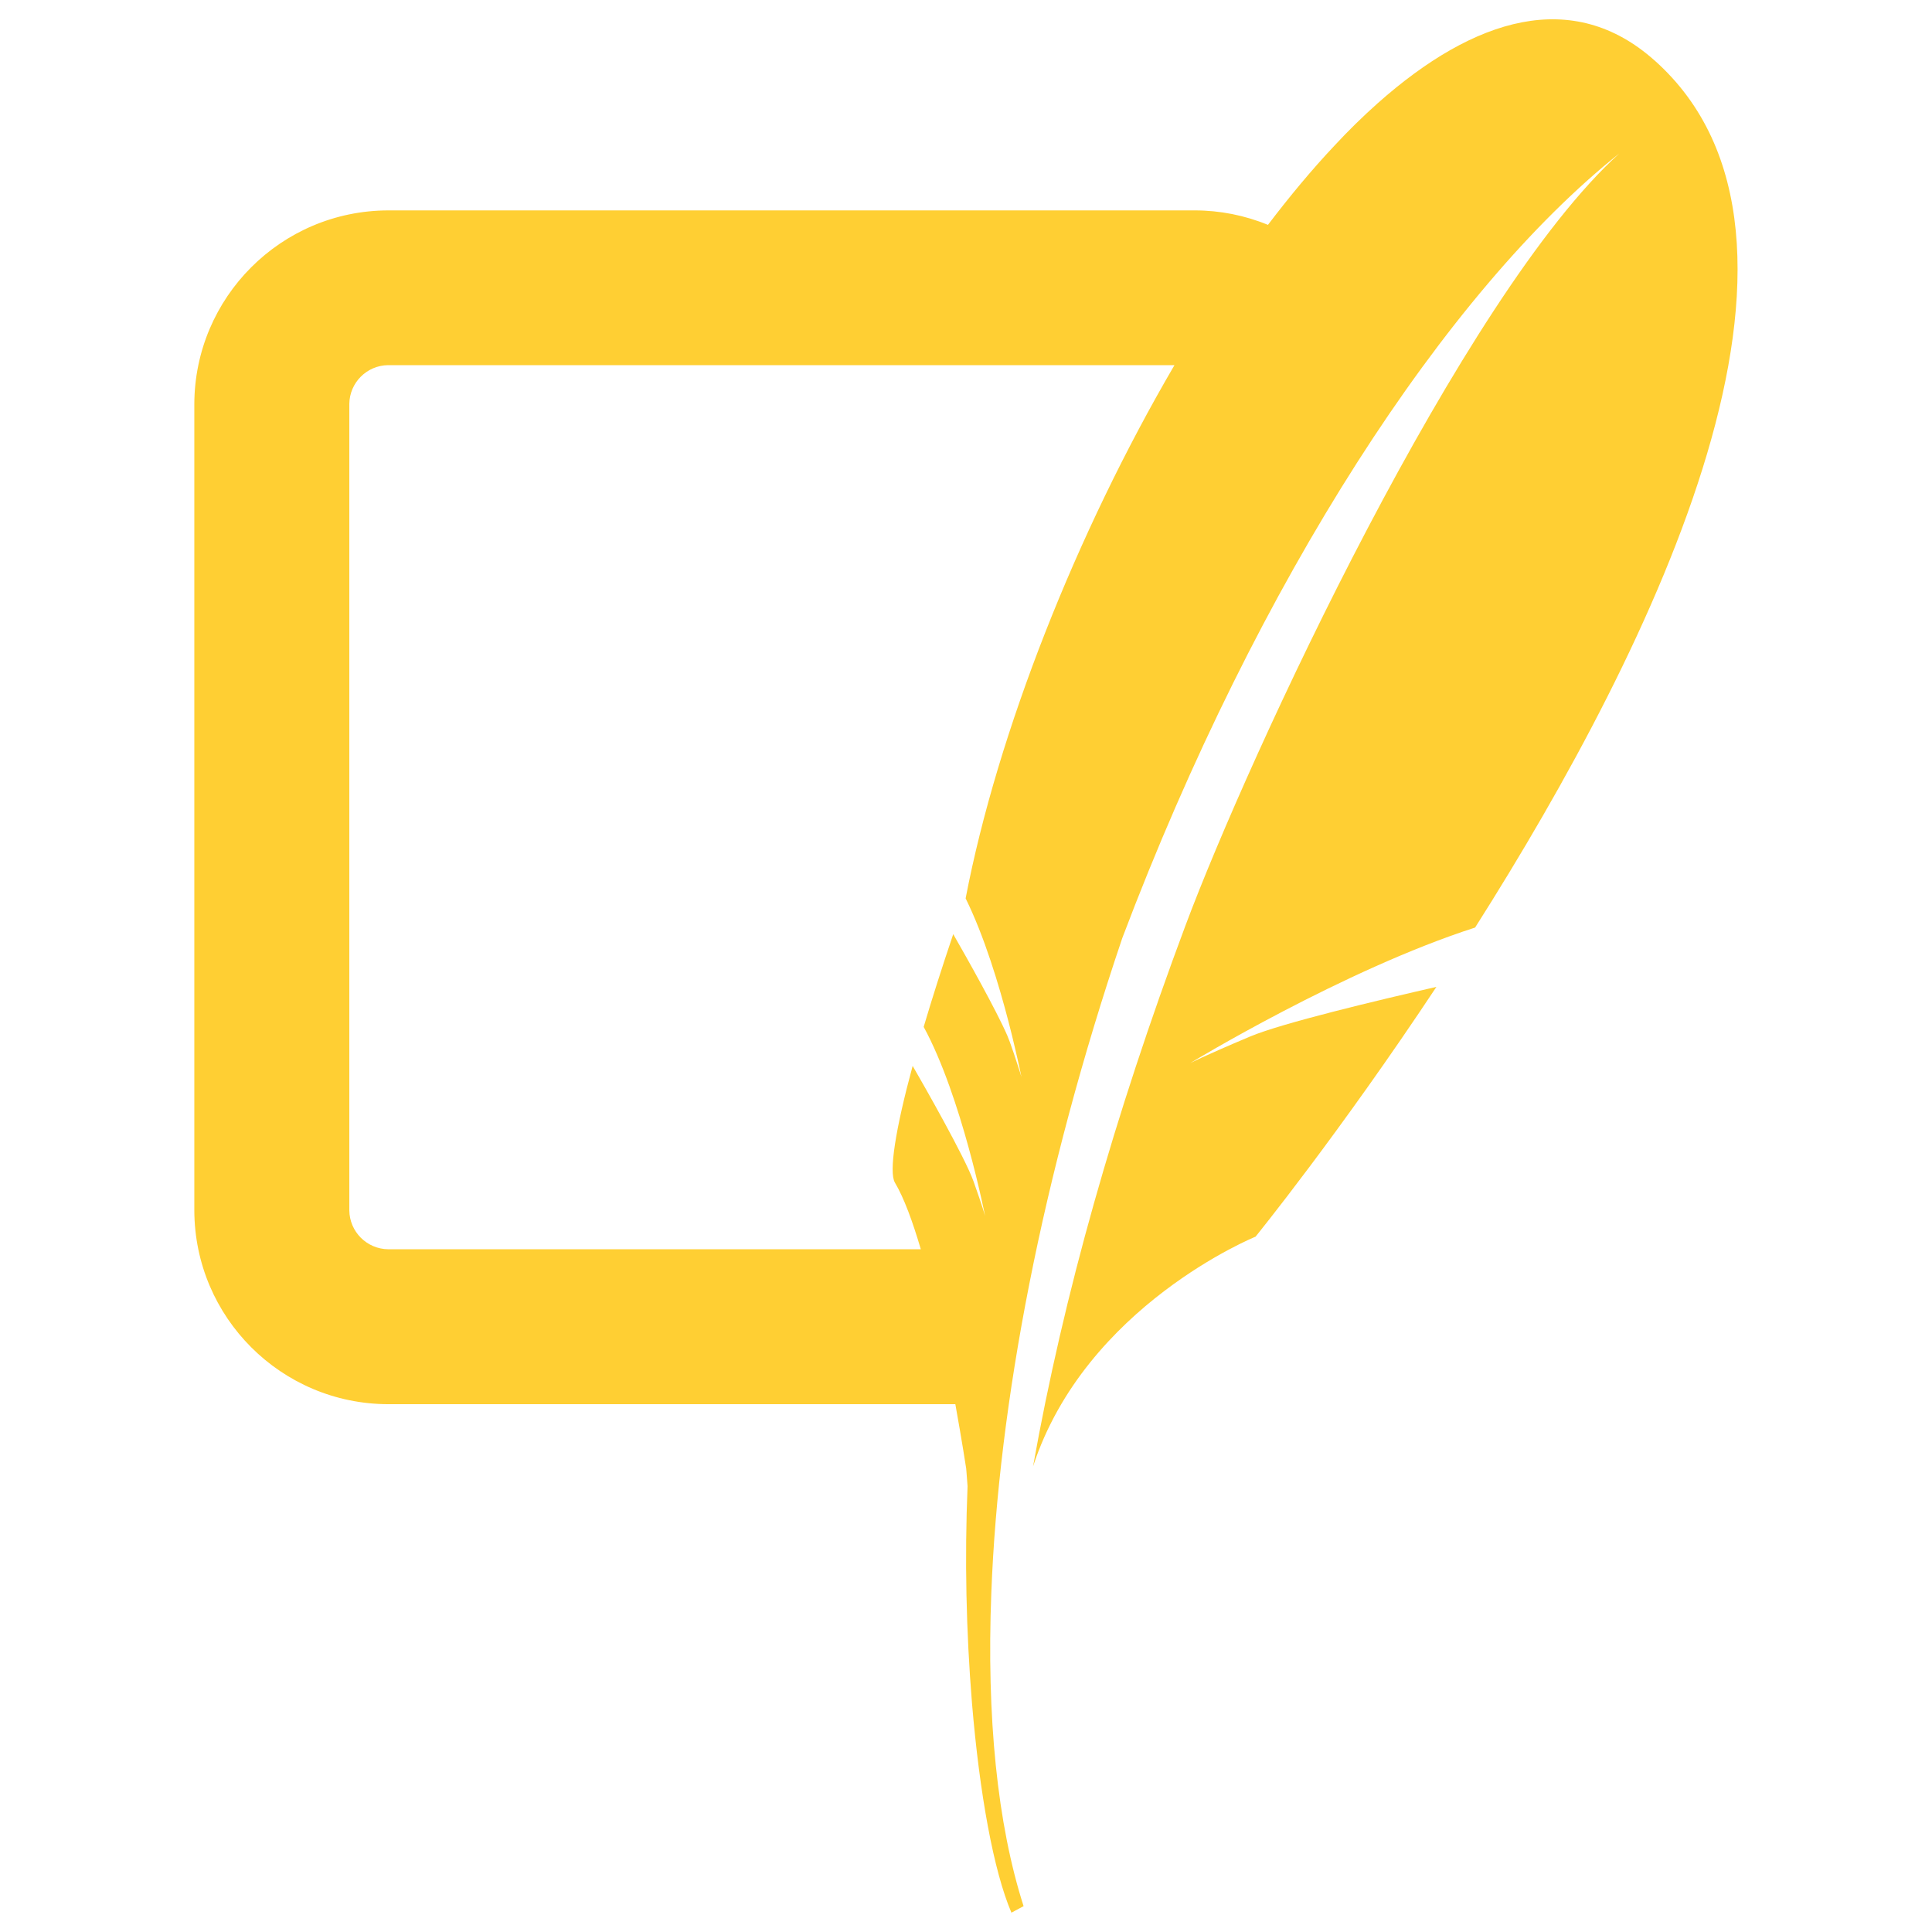
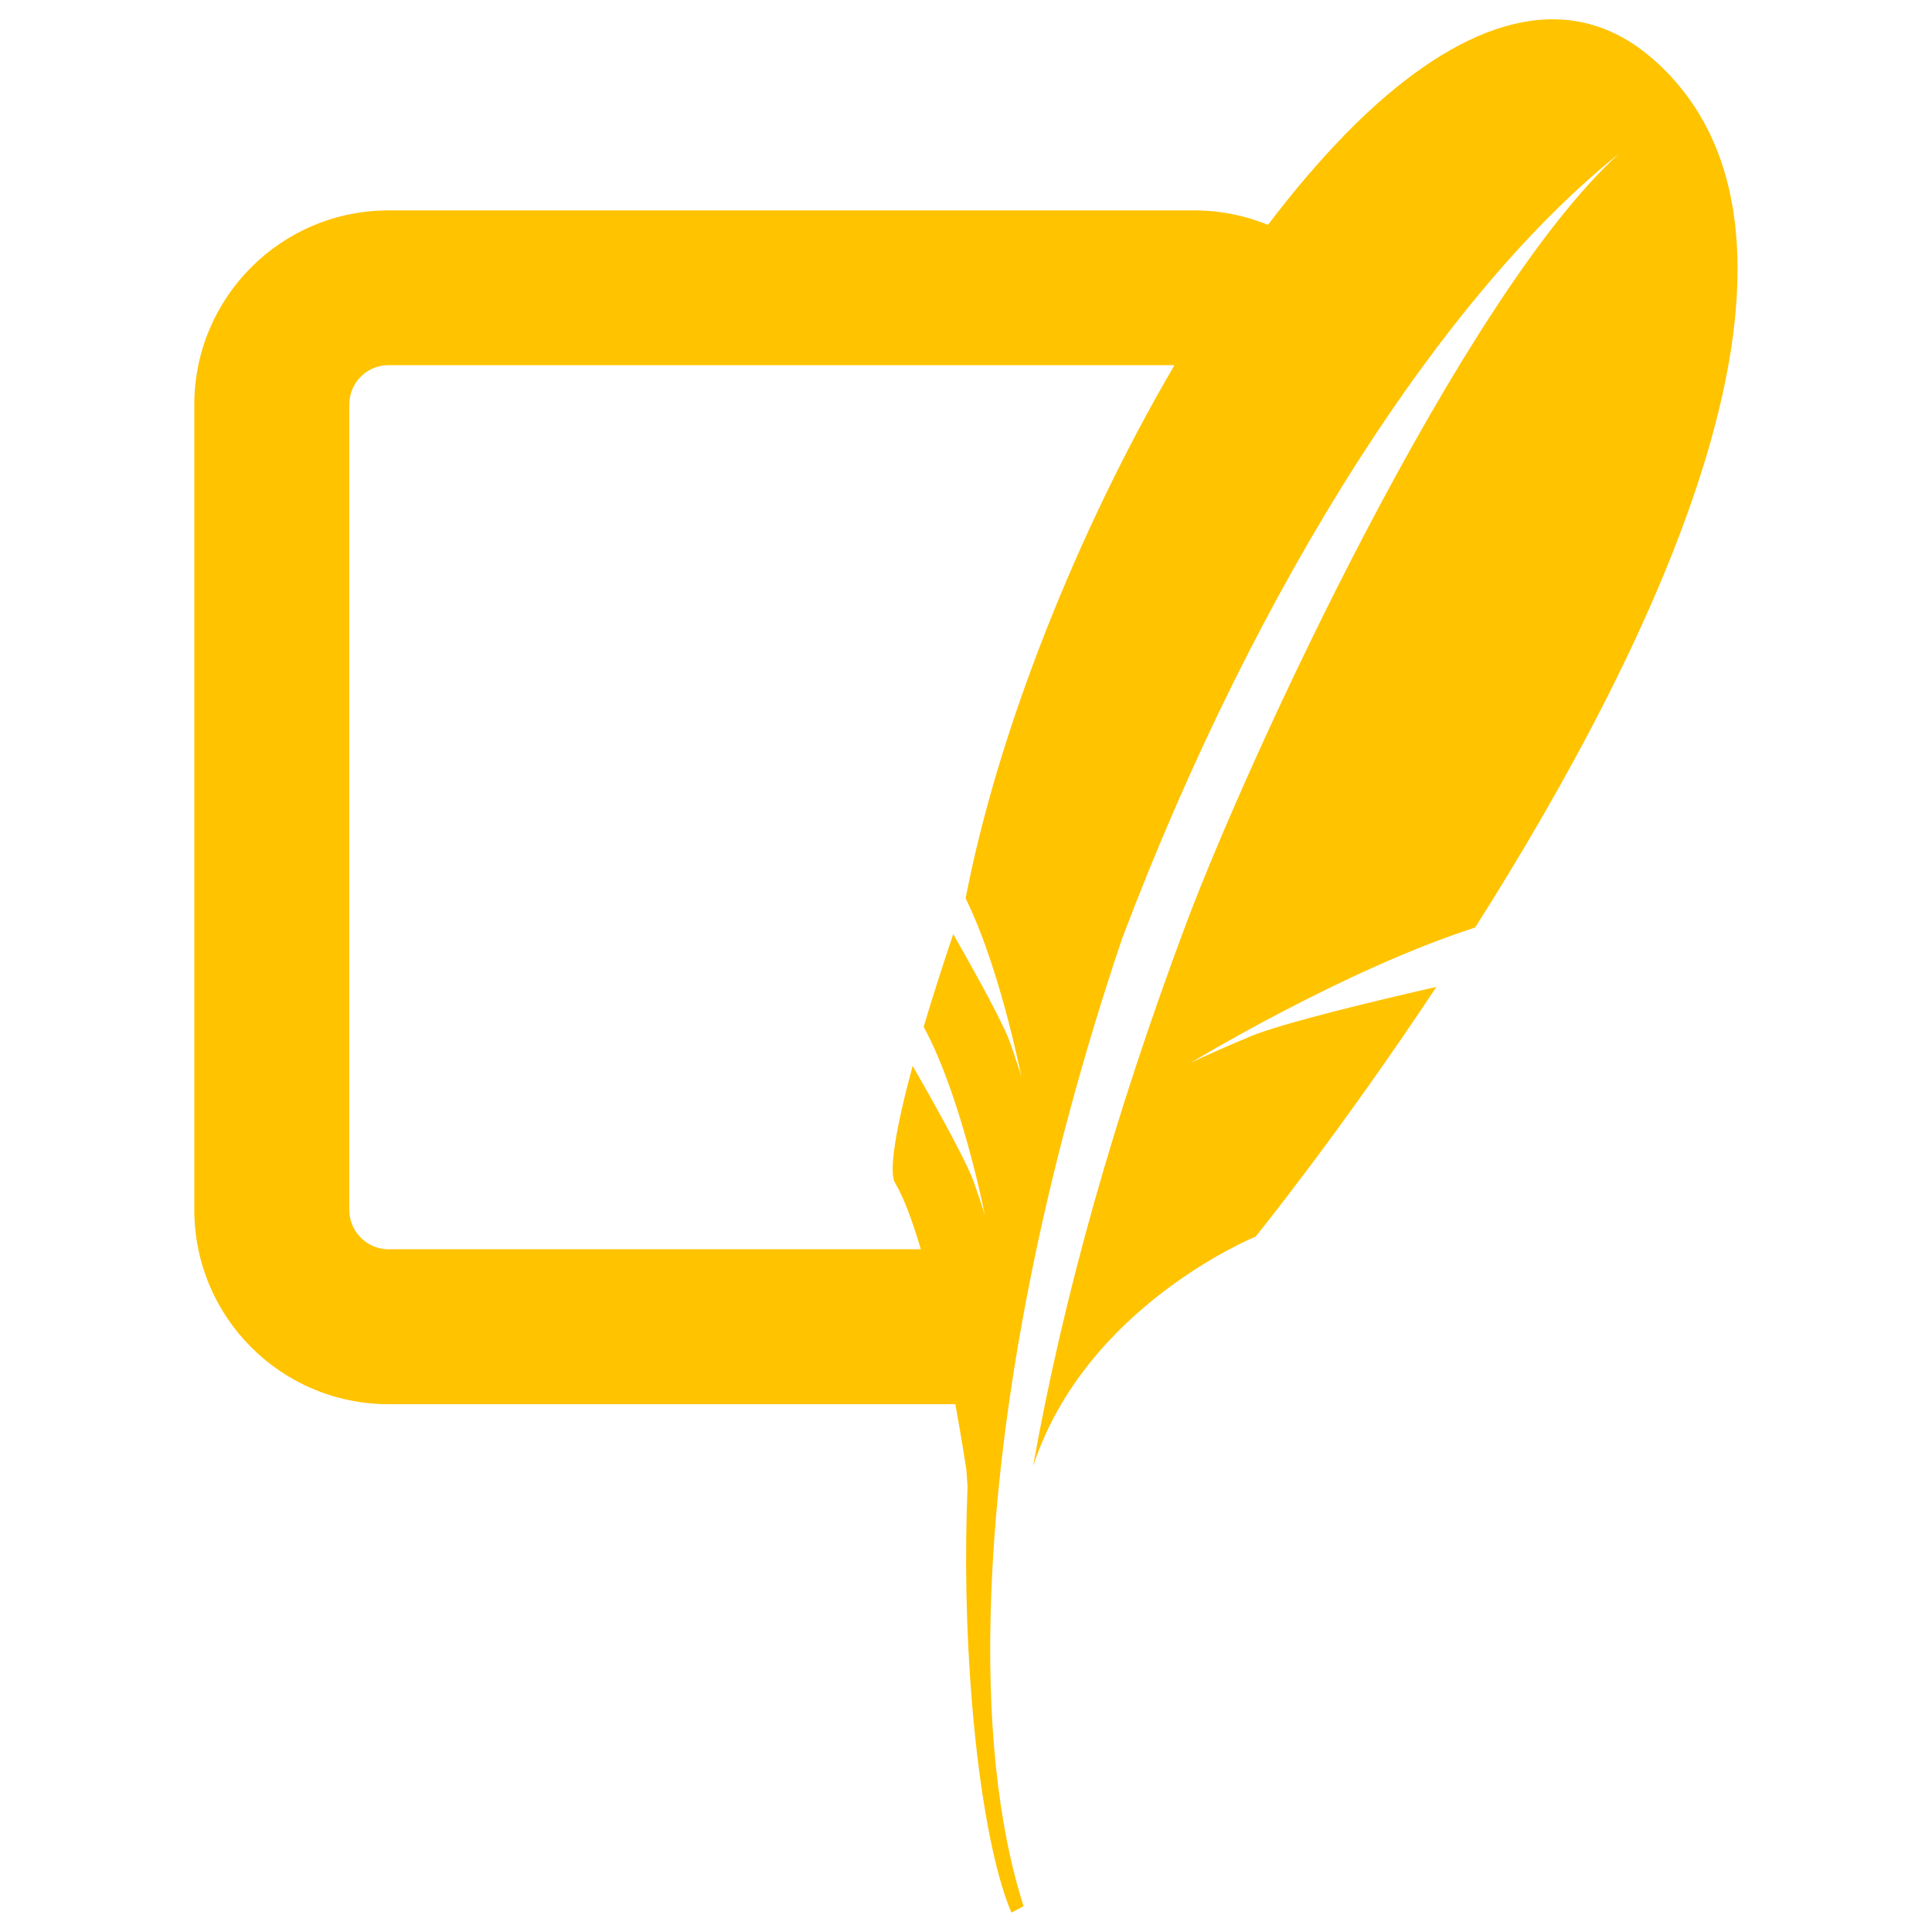
<svg xmlns="http://www.w3.org/2000/svg" width="31" height="31" fill="none" viewBox="0 0 31 31">
-   <path fill="#FFC300" fill-opacity=".8" d="M26.548.97c-1.305-1.165-2.886-.697-4.445.689a10.12 10.12 0 0 0-.691.678c-.36.382-.716.81-1.067 1.271a3.09 3.09 0 0 0-1.175-.232H6.228a3.117 3.117 0 0 0-3.11 3.11v12.936a3.117 3.117 0 0 0 3.11 3.109h9.101c.109.604.174 1.032.174 1.032s.01.112.022.285a28.56 28.56 0 0 0 .071 3.479c.121 1.45.347 2.696.633 3.363l.195-.105c-.422-1.315-.595-3.035-.518-5.022.115-3.035.812-6.696 2.102-10.512 2.18-5.76 5.205-10.382 7.976-12.59-2.523 2.279-5.94 9.657-6.962 12.388-1.144 3.06-1.956 5.93-2.446 8.68.843-2.58 3.57-3.686 3.57-3.686s1.34-1.65 2.902-4.008c-.936.214-2.473.58-2.988.796-.76.32-.964.428-.964.428s2.461-1.497 4.573-2.176c2.901-4.572 6.066-11.07 2.88-13.913ZM15.494 14.415c.3.608.533 1.383.688 1.978.04.152.074.294.102.415.069.288.106.474.106.474s-.025-.09-.121-.375l-.065-.186-.04-.102c-.174-.403-.655-1.258-.869-1.63-.18.533-.34 1.035-.474 1.488.61 1.119.986 3.038.986 3.038s-.031-.125-.186-.559c-.136-.384-.815-1.574-.977-1.853-.276 1.016-.384 1.702-.285 1.872.146.245.285.626.416 1.07H6.228a.631.631 0 0 1-.623-.623V6.482a.63.63 0 0 1 .623-.623h12.617c-1.572 2.688-2.84 5.896-3.351 8.556Z" />
+   <path fill="#FFC300" d="M26.548.97c-1.305-1.165-2.886-.697-4.445.689a10.12 10.12 0 0 0-.691.678c-.36.382-.716.81-1.067 1.271a3.09 3.09 0 0 0-1.175-.232H6.228a3.117 3.117 0 0 0-3.11 3.11v12.936a3.117 3.117 0 0 0 3.11 3.109h9.101c.109.604.174 1.032.174 1.032s.01.112.022.285a28.56 28.56 0 0 0 .071 3.479c.121 1.45.347 2.696.633 3.363l.195-.105c-.422-1.315-.595-3.035-.518-5.022.115-3.035.812-6.696 2.102-10.512 2.18-5.76 5.205-10.382 7.976-12.59-2.523 2.279-5.94 9.657-6.962 12.388-1.144 3.06-1.956 5.93-2.446 8.68.843-2.58 3.57-3.686 3.57-3.686s1.34-1.65 2.902-4.008c-.936.214-2.473.58-2.988.796-.76.32-.964.428-.964.428s2.461-1.497 4.573-2.176c2.901-4.572 6.066-11.07 2.88-13.913ZM15.494 14.415c.3.608.533 1.383.688 1.978.04.152.074.294.102.415.069.288.106.474.106.474s-.025-.09-.121-.375l-.065-.186-.04-.102c-.174-.403-.655-1.258-.869-1.63-.18.533-.34 1.035-.474 1.488.61 1.119.986 3.038.986 3.038s-.031-.125-.186-.559c-.136-.384-.815-1.574-.977-1.853-.276 1.016-.384 1.702-.285 1.872.146.245.285.626.416 1.07H6.228a.631.631 0 0 1-.623-.623V6.482a.63.63 0 0 1 .623-.623h12.617c-1.572 2.688-2.84 5.896-3.351 8.556Z" />
</svg>
